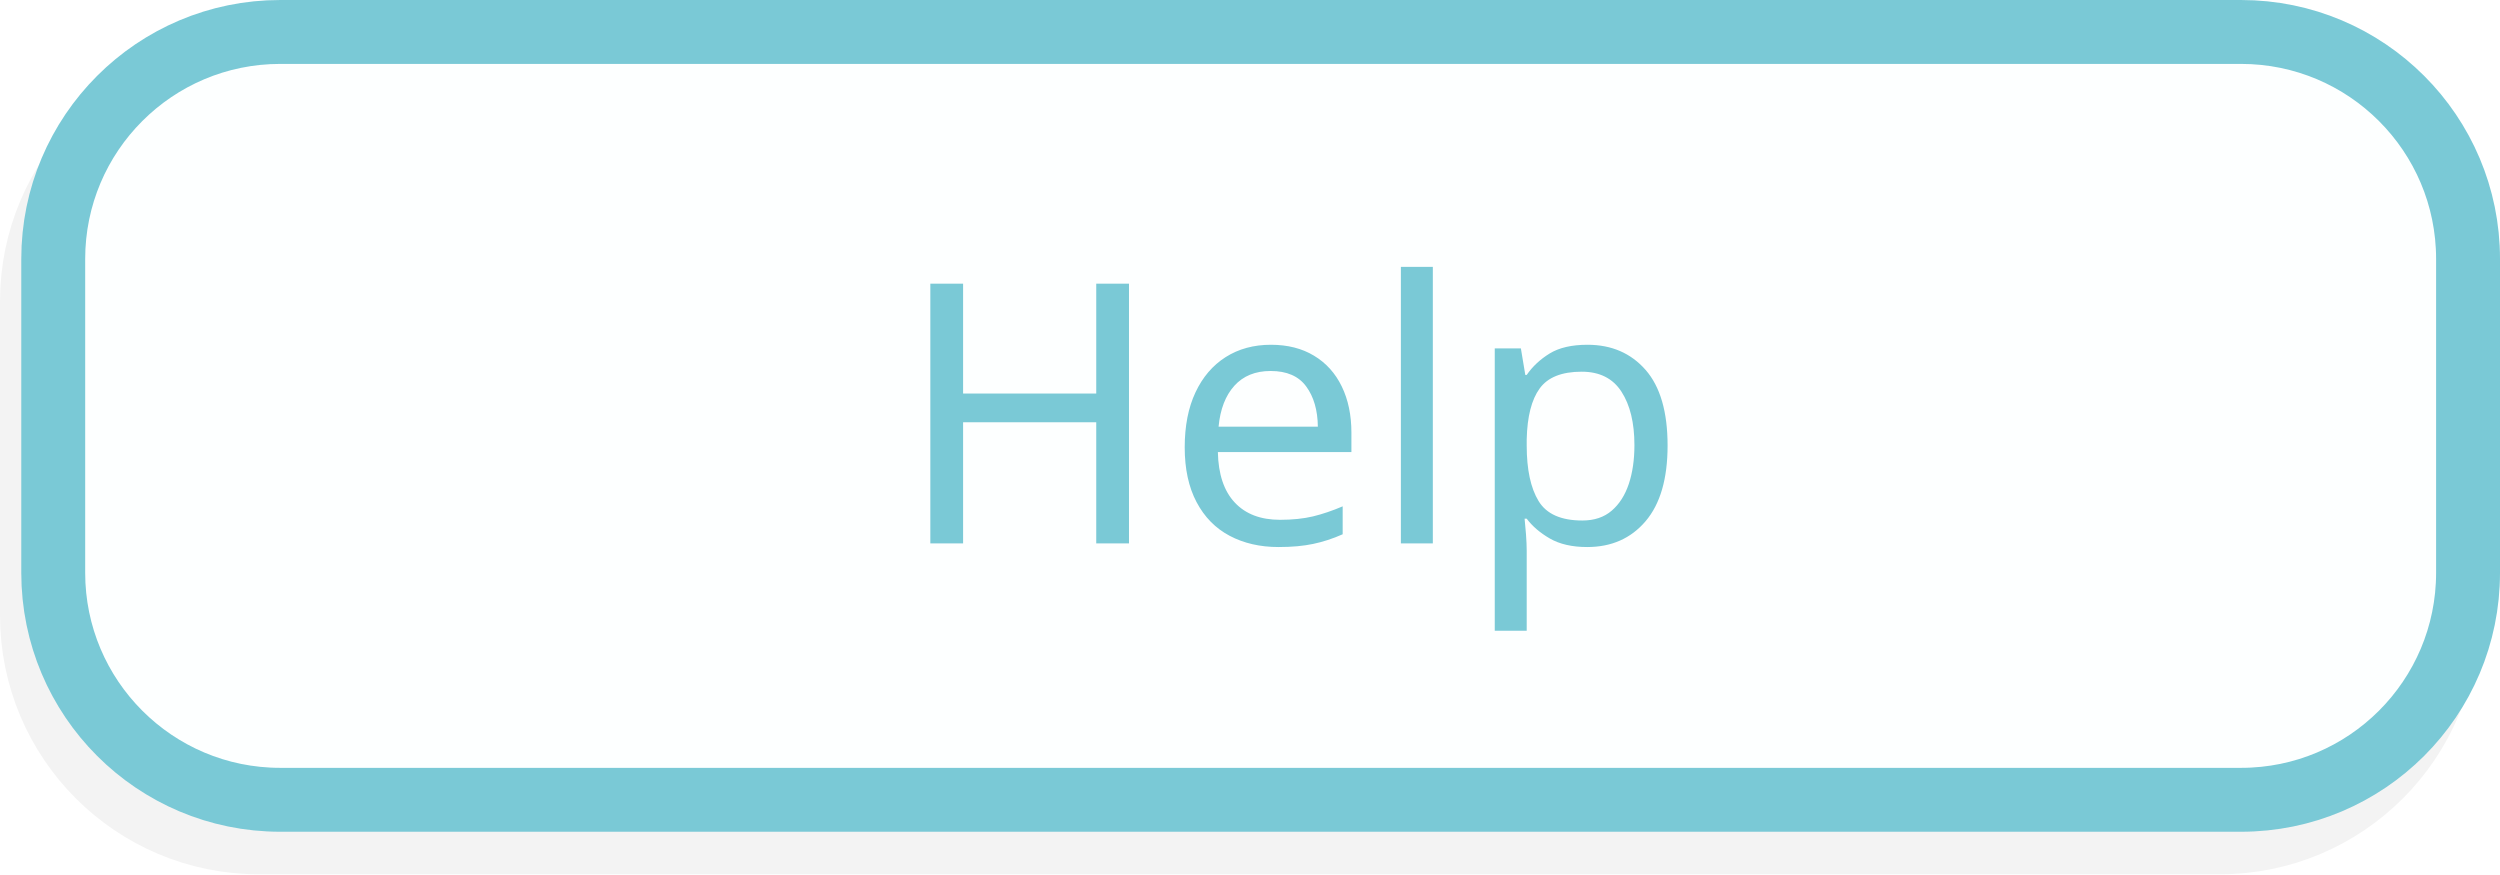
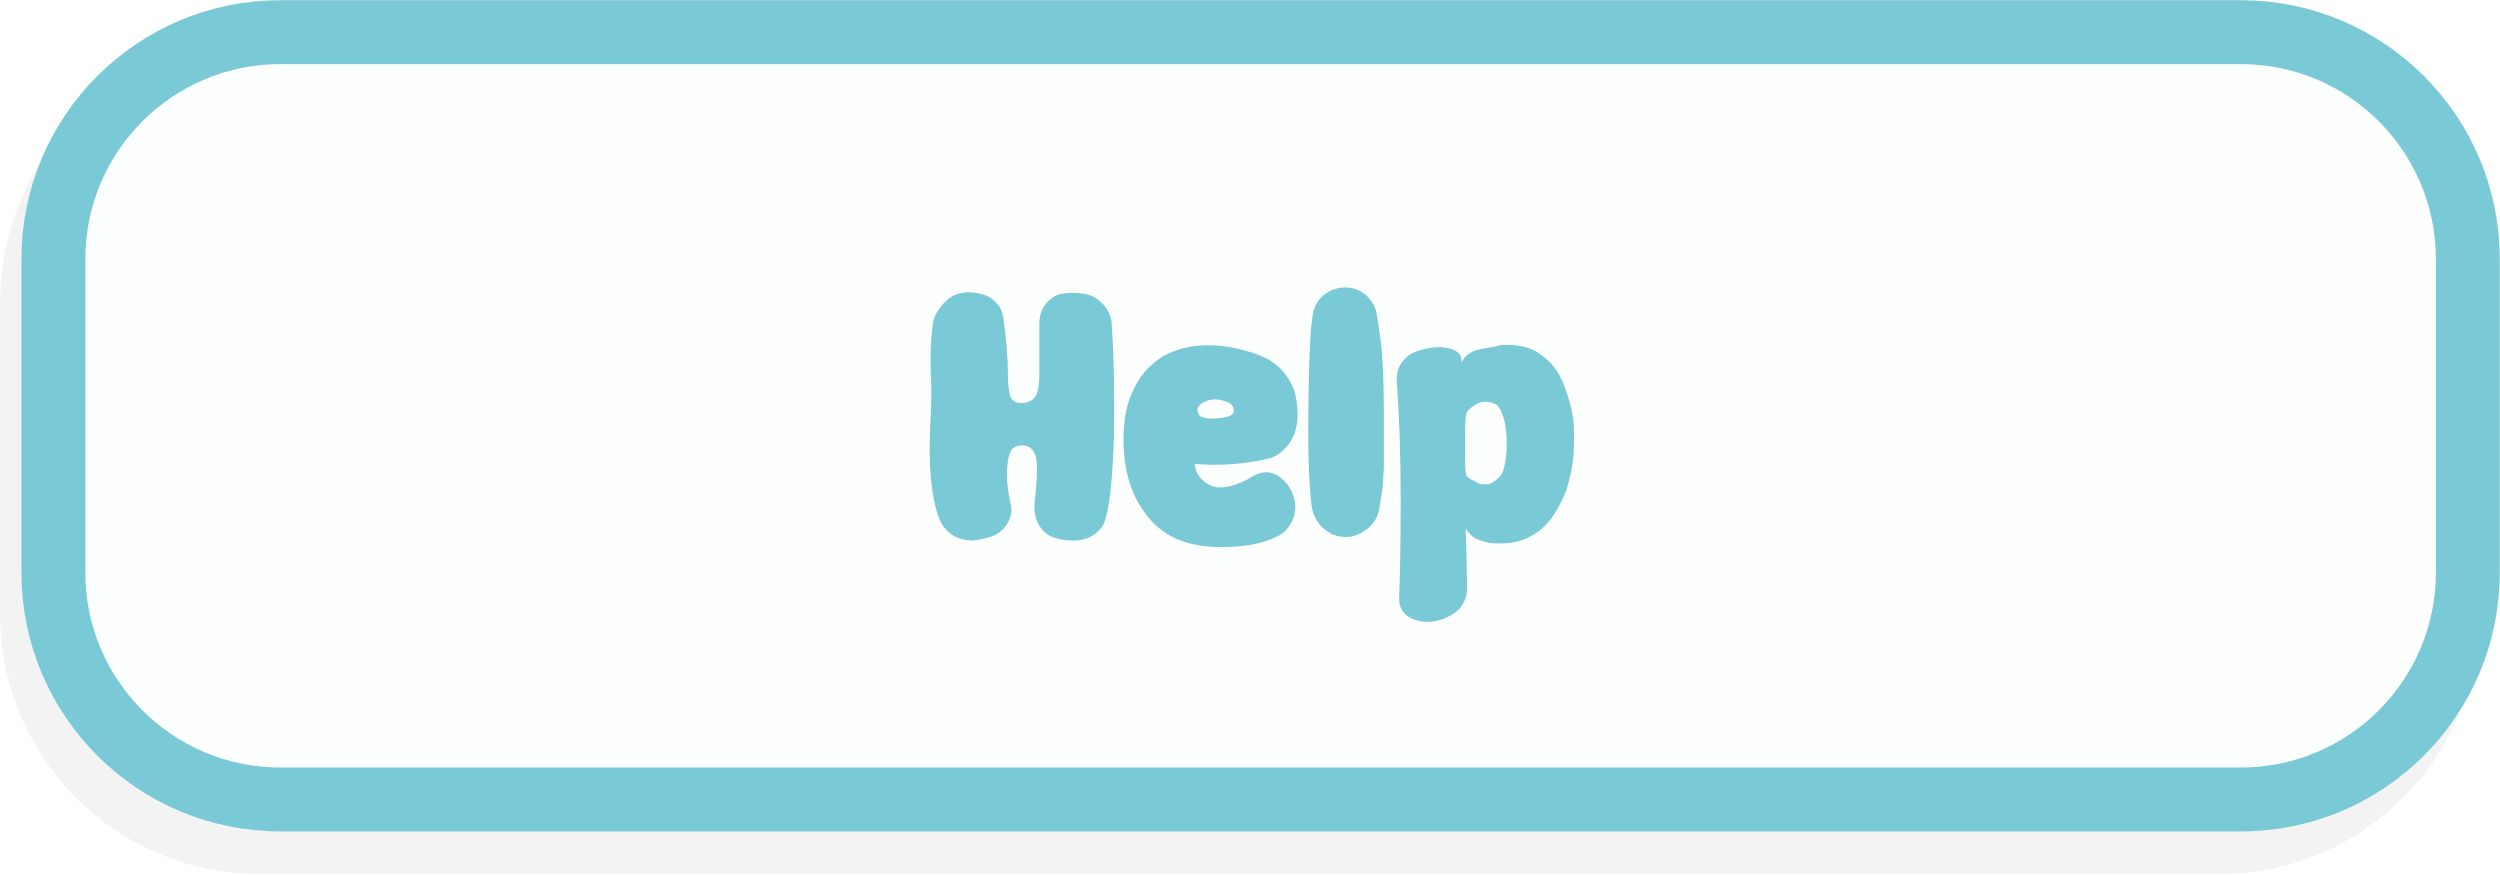
- <svg xmlns="http://www.w3.org/2000/svg" viewBox="0 0 388.745 135.951">
-   <defs>
-     <style>.cls-1{isolation:isolate;}.cls-2{mix-blend-mode:multiply;opacity:0.05;}.cls-3{stroke:#000;}.cls-3,.cls-5{stroke-miterlimit:10;stroke-width:9.937px;}.cls-4,.cls-6{font-size:56.582px;font-family:OmpalumpaRegular, Ompalumpa;}.cls-5{fill:#fdffff;stroke:#7ac9d6;}.cls-6{fill:#7ac9d6;}</style>
-   </defs>
-   <g class="cls-1">
-     <g id="Layer_2" data-name="Layer 2">
-       <g id="health_for_kids" data-name="health for kids">
-         <g class="cls-2">
-           <rect class="cls-3" x="4.969" y="11.585" width="375.5" height="119.398" rx="35.3" />
-           <text class="cls-4" transform="translate(135.8731 91.1172)">Help</text>
-         </g>
-         <rect class="cls-5" x="8.277" y="4.969" width="375.5" height="119.398" rx="35.3" />
-         <text class="cls-6" transform="translate(139.1814 84.50073)">Help</text>
-       </g>
-     </g>
+ <svg xmlns="http://www.w3.org/2000/svg" version="1.1" id="Layer_1" x="0px" y="0px" viewBox="0 0 341.8 119.5" style="enable-background:new 0 0 341.8 119.5;" xml:space="preserve">
+   <style type="text/css">
+ 	.st0{opacity:5.000000e-02;}
+ 	.st1{stroke:#000000;stroke-width:8.737;stroke-miterlimit:10;}
+ 	.st2{font-family:'OmpalumpaRegular';}
+ 	.st3{font-size:49.751px;}
+ 	.st4{fill:#FDFFFF;stroke:#7AC9D6;stroke-width:8.737;stroke-miterlimit:10;}
+ 	.st5{enable-background:new    ;}
+ 	.st6{fill:#7AC9D6;}
+ </style>
+   <g class="st0">
+     <path class="st1" d="M35.4,10.2h268.1c17.1,0,31,13.9,31,31v42.9c0,17.1-13.9,31-31,31H35.4c-17.1,0-31-13.9-31-31V41.2   C4.4,24.1,18.3,10.2,35.4,10.2z" />
+     <text transform="matrix(1 0 0 1 116.9201 80.2609)" class="st2 st3">Back</text>
+   </g>
+   <path class="st4" d="M38.3,4.4h268.1c17.1,0,31,13.9,31,31v42.9c0,17.1-13.9,31-31,31H38.3c-17.1,0-31-13.9-31-31V35.4  C7.3,18.3,21.2,4.4,38.3,4.4z" />
+   <g class="st5">
+     <path class="st6" d="M151,71.4c-0.3,0.7-0.8,1.3-1.6,1.8c-0.8,0.5-1.6,0.7-2.6,0.7s-1.8-0.1-2.7-0.4c-0.9-0.3-1.6-0.9-2.1-1.8   c-0.5-0.9-0.7-2.1-0.5-3.4c0.3-2.9,0.4-4.9,0.1-5.9c-0.3-1-0.9-1.5-1.8-1.5c-0.7,0-1.2,0.2-1.5,0.6c-0.3,0.4-0.5,1.2-0.6,2.4   c-0.1,1.2,0,2.9,0.5,5.1c0.2,1,0,1.8-0.5,2.6c-0.5,0.8-1.2,1.4-2,1.7c-0.9,0.3-1.8,0.5-2.7,0.6c-0.9,0-1.8-0.2-2.7-0.7   c-0.8-0.5-1.5-1.3-1.9-2.3c-1.1-2.9-1.5-7.3-1.2-13.1c0.1-2.2,0.2-4.1,0.1-5.9c-0.1-1.8-0.1-3.5,0-5.1s0.2-2.8,0.5-3.5   c0.4-0.9,1-1.7,1.7-2.3c0.7-0.6,1.5-0.9,2.3-1c0.8-0.1,1.6,0,2.4,0.2c0.8,0.2,1.5,0.6,2,1.2c0.6,0.6,0.9,1.3,1,2.2   c0.4,2.9,0.6,5.4,0.6,7.7c0,1,0.1,1.8,0.2,2.4c0.1,0.6,0.3,0.9,0.6,1.1c0.2,0.2,0.6,0.3,1,0.3c0.9,0,1.5-0.3,1.9-0.8   c0.4-0.5,0.6-1.6,0.6-3.3c0-3.6,0-5.9,0-6.7c0-1.2,0.3-2.1,1-2.9c0.7-0.8,1.5-1.2,2.4-1.3c0.9-0.1,1.9-0.1,2.9,0.1   c1,0.2,1.8,0.7,2.5,1.5c0.7,0.8,1.1,1.7,1.1,2.8c0.3,4.5,0.4,9.6,0.3,15.2C152.1,65.6,151.7,69.4,151,71.4z" />
+     <path class="st6" d="M171.3,65.1c1.4-0.8,2.7-0.7,3.9,0.3c1.2,1,1.8,2.3,1.9,3.8c0,1.5-0.6,2.7-1.7,3.7c-1.6,1-3.6,1.6-6.1,1.8   c-2.5,0.2-4.7,0.1-6.6-0.4c-2.8-0.7-5-2.3-6.6-4.8c-1.6-2.4-2.5-5.6-2.5-9.4c0-2.8,0.5-5.2,1.5-7.1c1-2,2.4-3.4,4.1-4.4   c1.7-0.9,3.7-1.4,6-1.4c2.3,0,4.8,0.5,7.3,1.5c1.2,0.5,2.3,1.3,3.1,2.3c0.8,1,1.4,2.2,1.6,3.4c0.2,1.2,0.3,2.4,0.1,3.6   c-0.2,1.2-0.6,2.2-1.4,3.1s-1.7,1.5-2.9,1.7c-1.8,0.4-3.5,0.6-5.2,0.7c-1.6,0.1-2.8,0-3.5,0l-1-0.1c0.1,0.7,0.3,1.3,0.7,1.8   c0.4,0.5,0.9,0.9,1.6,1.2c0.6,0.3,1.5,0.3,2.5,0.1C169.2,66.2,170.2,65.8,171.3,65.1z M166.2,54.6c-0.9,0-1.6,0.3-2.1,0.7   c-0.5,0.5-0.5,1-0.1,1.5c0.2,0.3,1,0.5,2.3,0.4c1.3-0.1,2.1-0.3,2.3-0.7c0.1-0.2,0.1-0.5,0-0.8c-0.1-0.3-0.4-0.6-0.9-0.8   C167.2,54.8,166.7,54.6,166.2,54.6z" />
+     <path class="st6" d="M188.2,42.8c0.4,2.4,0.7,4.4,0.8,6.2s0.2,4.4,0.2,7.6c0,0.4,0,1.2,0,2.4c0,1.2,0,2,0,2.4c0,0.4,0,1.1,0,2.1   c0,0.9-0.1,1.7-0.1,2.2c0,0.5-0.1,1.1-0.2,1.8c-0.1,0.7-0.2,1.3-0.3,1.9c-0.2,1.3-0.8,2.3-1.8,3s-1.9,1.1-3,1c-1,0-2-0.4-2.9-1.2   s-1.4-1.8-1.6-3.2c-0.4-3.4-0.5-8.3-0.4-14.7s0.3-10.3,0.7-11.8c0.3-1,0.8-1.8,1.7-2.4c0.9-0.6,1.8-0.8,2.7-0.8   c0.9,0,1.8,0.3,2.6,0.9C187.5,41,188,41.8,188.2,42.8z" />
+     <path class="st6" d="M207,47.2c1.4,0.1,2.6,0.5,3.7,1.3s1.9,1.7,2.5,2.8c0.6,1.1,1,2.3,1.4,3.7c0.4,1.4,0.6,2.7,0.6,4   s0,2.5-0.1,3.7c-0.2,1.5-0.5,2.8-0.9,4.2c-0.5,1.3-1.1,2.5-1.9,3.7c-0.8,1.1-1.8,2.1-3,2.7c-1.2,0.7-2.6,1-4.1,1   c-0.8,0-1.5,0-2.1-0.2s-1.1-0.3-1.4-0.5c-0.3-0.2-0.6-0.4-0.8-0.7c-0.2-0.2-0.4-0.4-0.4-0.5l-0.1-0.2l0.2,8.3c-0.1,1.9-1.1,3.2-3,4   c-1.7,0.7-3.3,0.7-4.7,0c-1.2-0.6-1.7-1.6-1.6-3c0.1-2.6,0.2-7,0.2-13.2c0-6.2-0.2-11.4-0.5-15.7c-0.1-1.1,0-2,0.5-2.8   c0.5-0.8,1.2-1.4,2-1.7c0.8-0.3,1.7-0.5,2.5-0.6c0.9-0.1,1.7,0,2.4,0.2c0.7,0.2,1.1,0.6,1.3,1l0.2,0.9c0,0,0-0.1,0-0.1   c0-0.1,0.1-0.2,0.2-0.4c0.1-0.2,0.3-0.3,0.4-0.5c0.2-0.1,0.4-0.3,0.8-0.5c0.3-0.2,0.8-0.3,1.3-0.4c0.5-0.1,1.1-0.2,1.8-0.3   C205.2,47.1,206,47.1,207,47.2z M206,61.3c0-0.8,0-1.6-0.1-2.5c-0.1-0.9-0.3-1.7-0.6-2.4c-0.3-0.8-0.7-1.2-1.2-1.3   c-0.9-0.3-1.8-0.2-2.5,0.3c-0.8,0.5-1.2,1-1.2,1.6c0,0.4-0.1,1.1-0.1,2.1c0,1,0,2.2,0,3.5c0,1.3,0.1,2.2,0.2,2.5   c0,0,0.1,0.1,0.1,0.1c0,0,0.2,0.1,0.3,0.2s0.4,0.2,0.5,0.3c0.2,0.1,0.4,0.2,0.6,0.3c0.2,0.1,0.5,0.2,0.7,0.2c0.2,0,0.4,0,0.7,0   c0.2,0,0.4-0.1,0.6-0.2c0.7-0.4,1.2-0.9,1.5-1.6C205.7,63.8,205.9,62.8,206,61.3z" />
  </g>
</svg>
